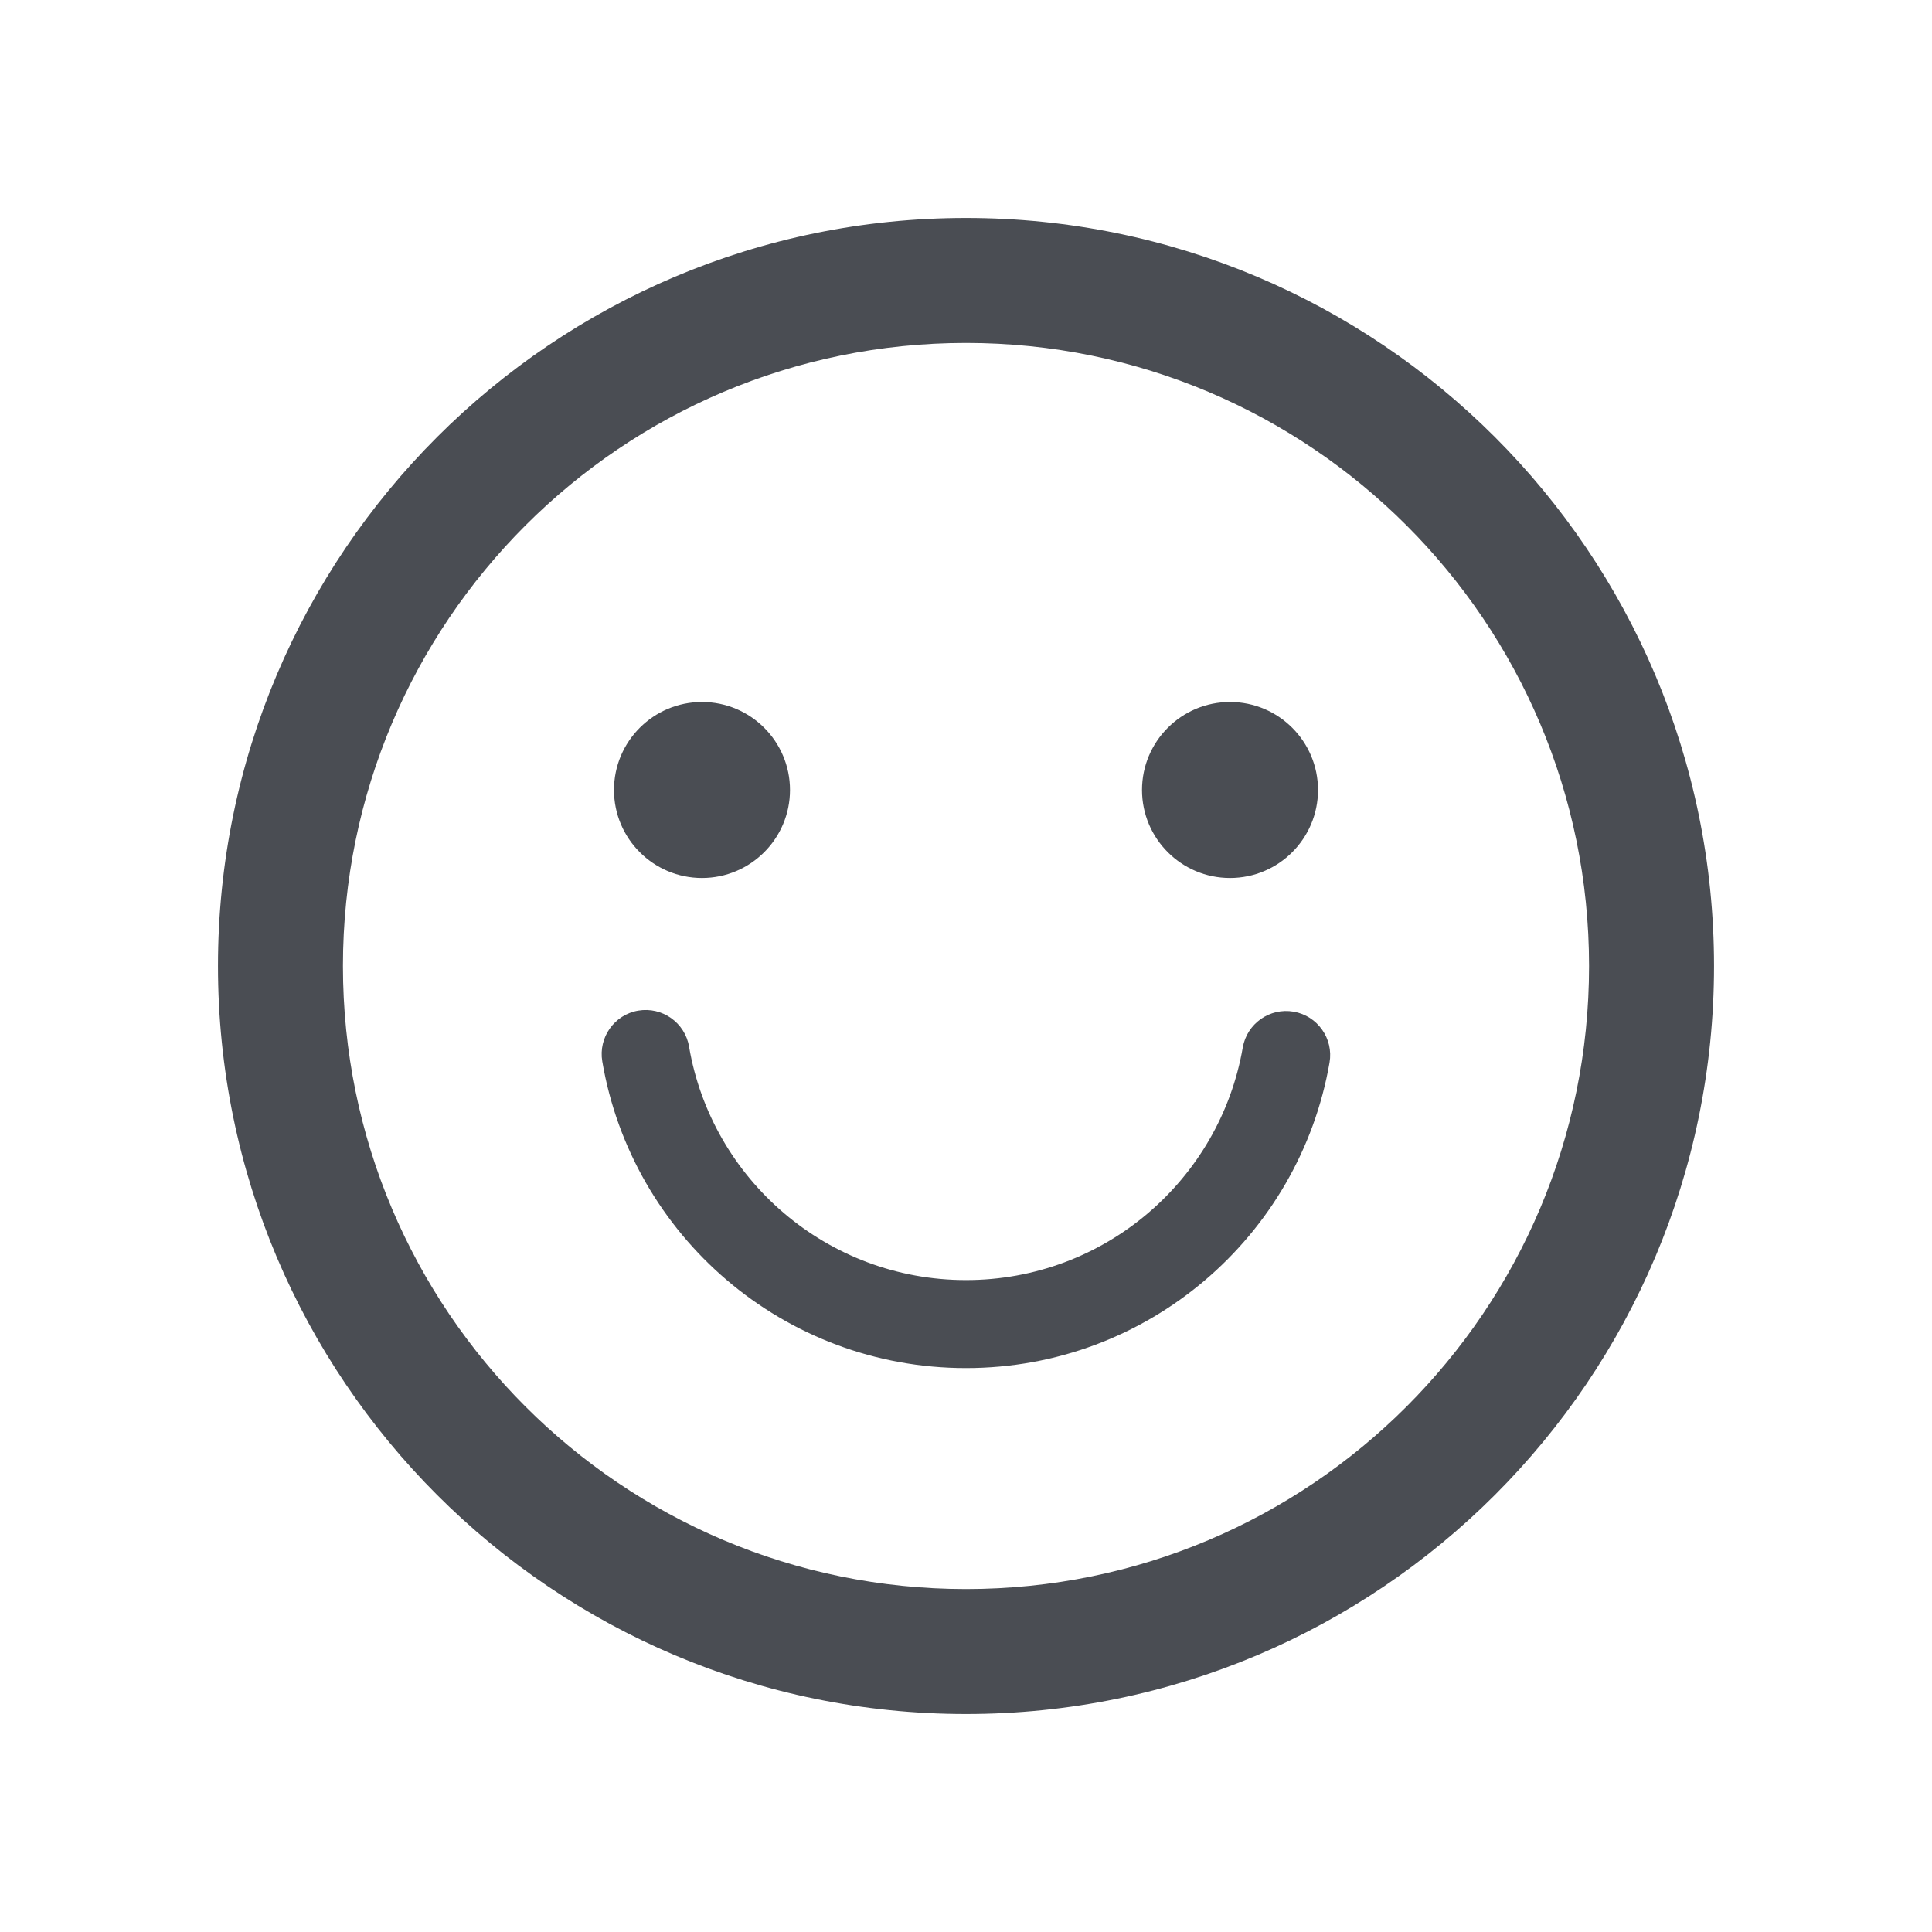
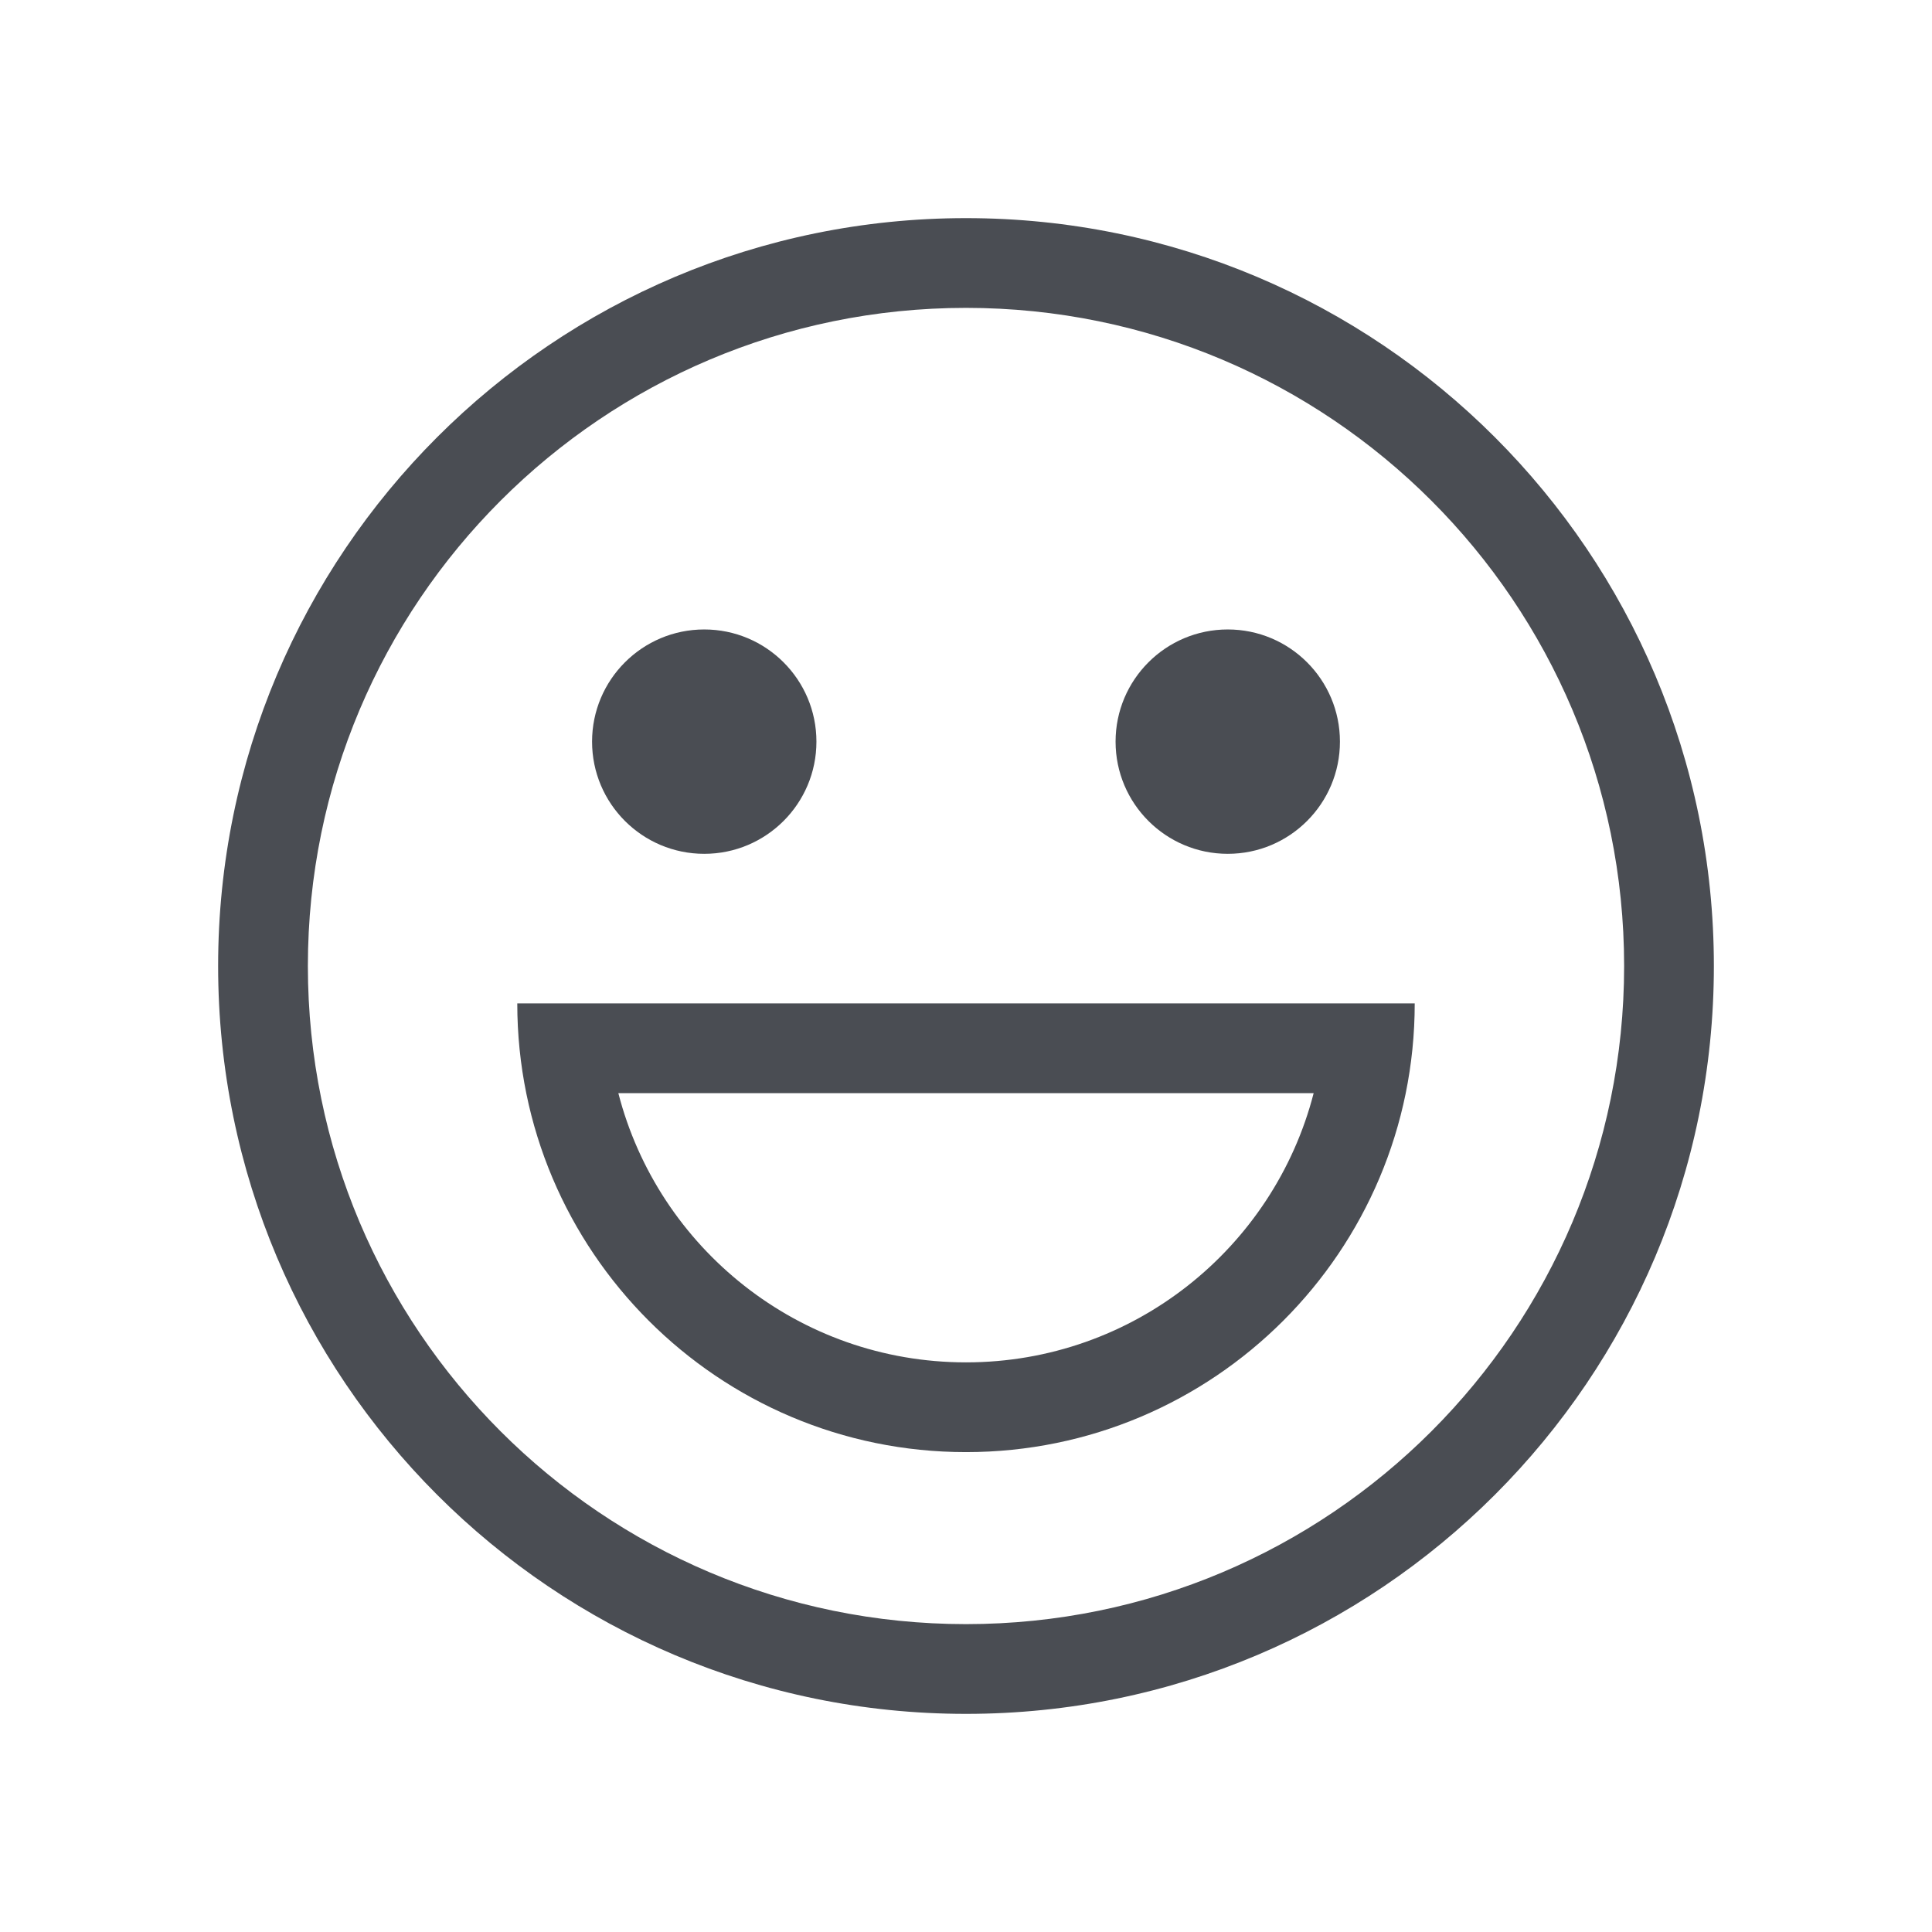
- <svg xmlns="http://www.w3.org/2000/svg" width="31" height="31" viewBox="0 0 20 20" fill="none">
-   <g transform="translate(10 10) scale(0.911) translate(-10 -10)">
-     <path fill-rule="evenodd" clip-rule="evenodd" d="M17.08 10C17.08 13.91 13.91 17.08 10 17.08C6.09 17.08 2.92 13.91 2.92 10C2.92 6.09 6.09 2.92 10 2.92C13.91 2.92 17.08 6.09 17.08 10ZM18.5 10C18.5 14.694 14.694 18.5 10 18.5C5.306 18.5 1.5 14.694 1.5 10C1.5 5.306 5.306 1.5 10 1.5C14.694 1.5 18.5 5.306 18.5 10ZM6.853 10.916C6.807 10.644 6.548 10.461 6.276 10.507C6.004 10.553 5.821 10.812 5.867 11.084C6.203 13.063 7.925 14.569 10 14.569C12.07 14.569 13.789 13.069 14.131 11.097C14.178 10.825 13.995 10.566 13.723 10.519C13.451 10.472 13.193 10.654 13.145 10.926C12.885 12.428 11.575 13.569 10 13.569C8.421 13.569 7.109 12.422 6.853 10.916ZM6 8C6 7.448 6.448 7 7 7C7.552 7 8 7.448 8 8C8 8.552 7.552 9 7 9C6.448 9 6 8.552 6 8ZM13 7C12.448 7 12 7.448 12 8C12 8.552 12.448 9 13 9C13.552 9 14 8.552 14 8C14 7.448 13.552 7 13 7Z" fill="#4a4d53" />
+ <svg xmlns="http://www.w3.org/2000/svg" width="31" height="31" viewBox="0 0 31 31" fill="none">
+   <g transform="translate(15.5 15.5) scale(0.4) translate(-36 -36)" fill="#4a4d53">
+     <g fill-rule="evenodd">
+       <g transform="translate(6 6)">
+         <path fill-rule="nonzero" d="M30,56.4 C44.58,56.4 56.4,44.58 56.4,30 C56.4,15.42 44.58,3.6 30,3.6 C15.42,3.6 3.6,15.42 3.6,30 C3.6,44.58 15.42,56.4 30,56.4 Z M30,60 C13.431,60 0,46.569 0,30 C0,13.431 13.431,0 30,0 C46.569,0 60,13.431 60,30 C60,46.569 46.569,60 30,60 Z" />
+         <path fill-rule="nonzero" d="M30,45.9 C36.71,45.9 42.348,41.311 43.946,35.1 L16.054,35.1 C17.652,41.311 23.29,45.9 30,45.9 Z M12,31.5 L48,31.5 C48,41.441 39.941,49.5 30,49.5 C20.059,49.5 12,41.441 12,31.5 Z" />
+         <path d="M19.5,25.5 C17.015,25.5 15,23.485 15,21 C15,18.515 17.015,16.5 19.5,16.5 C21.985,16.5 24,18.515 24,21 C24,23.485 21.985,25.5 19.5,25.5 Z M40.5,25.5 C38.015,25.5 36,23.485 36,21 C36,18.515 38.015,16.5 40.5,16.5 C42.985,16.5 45,18.515 45,21 C45,23.485 42.985,25.5 40.5,25.5 Z" />
+       </g>
+     </g>
  </g>
</svg>
